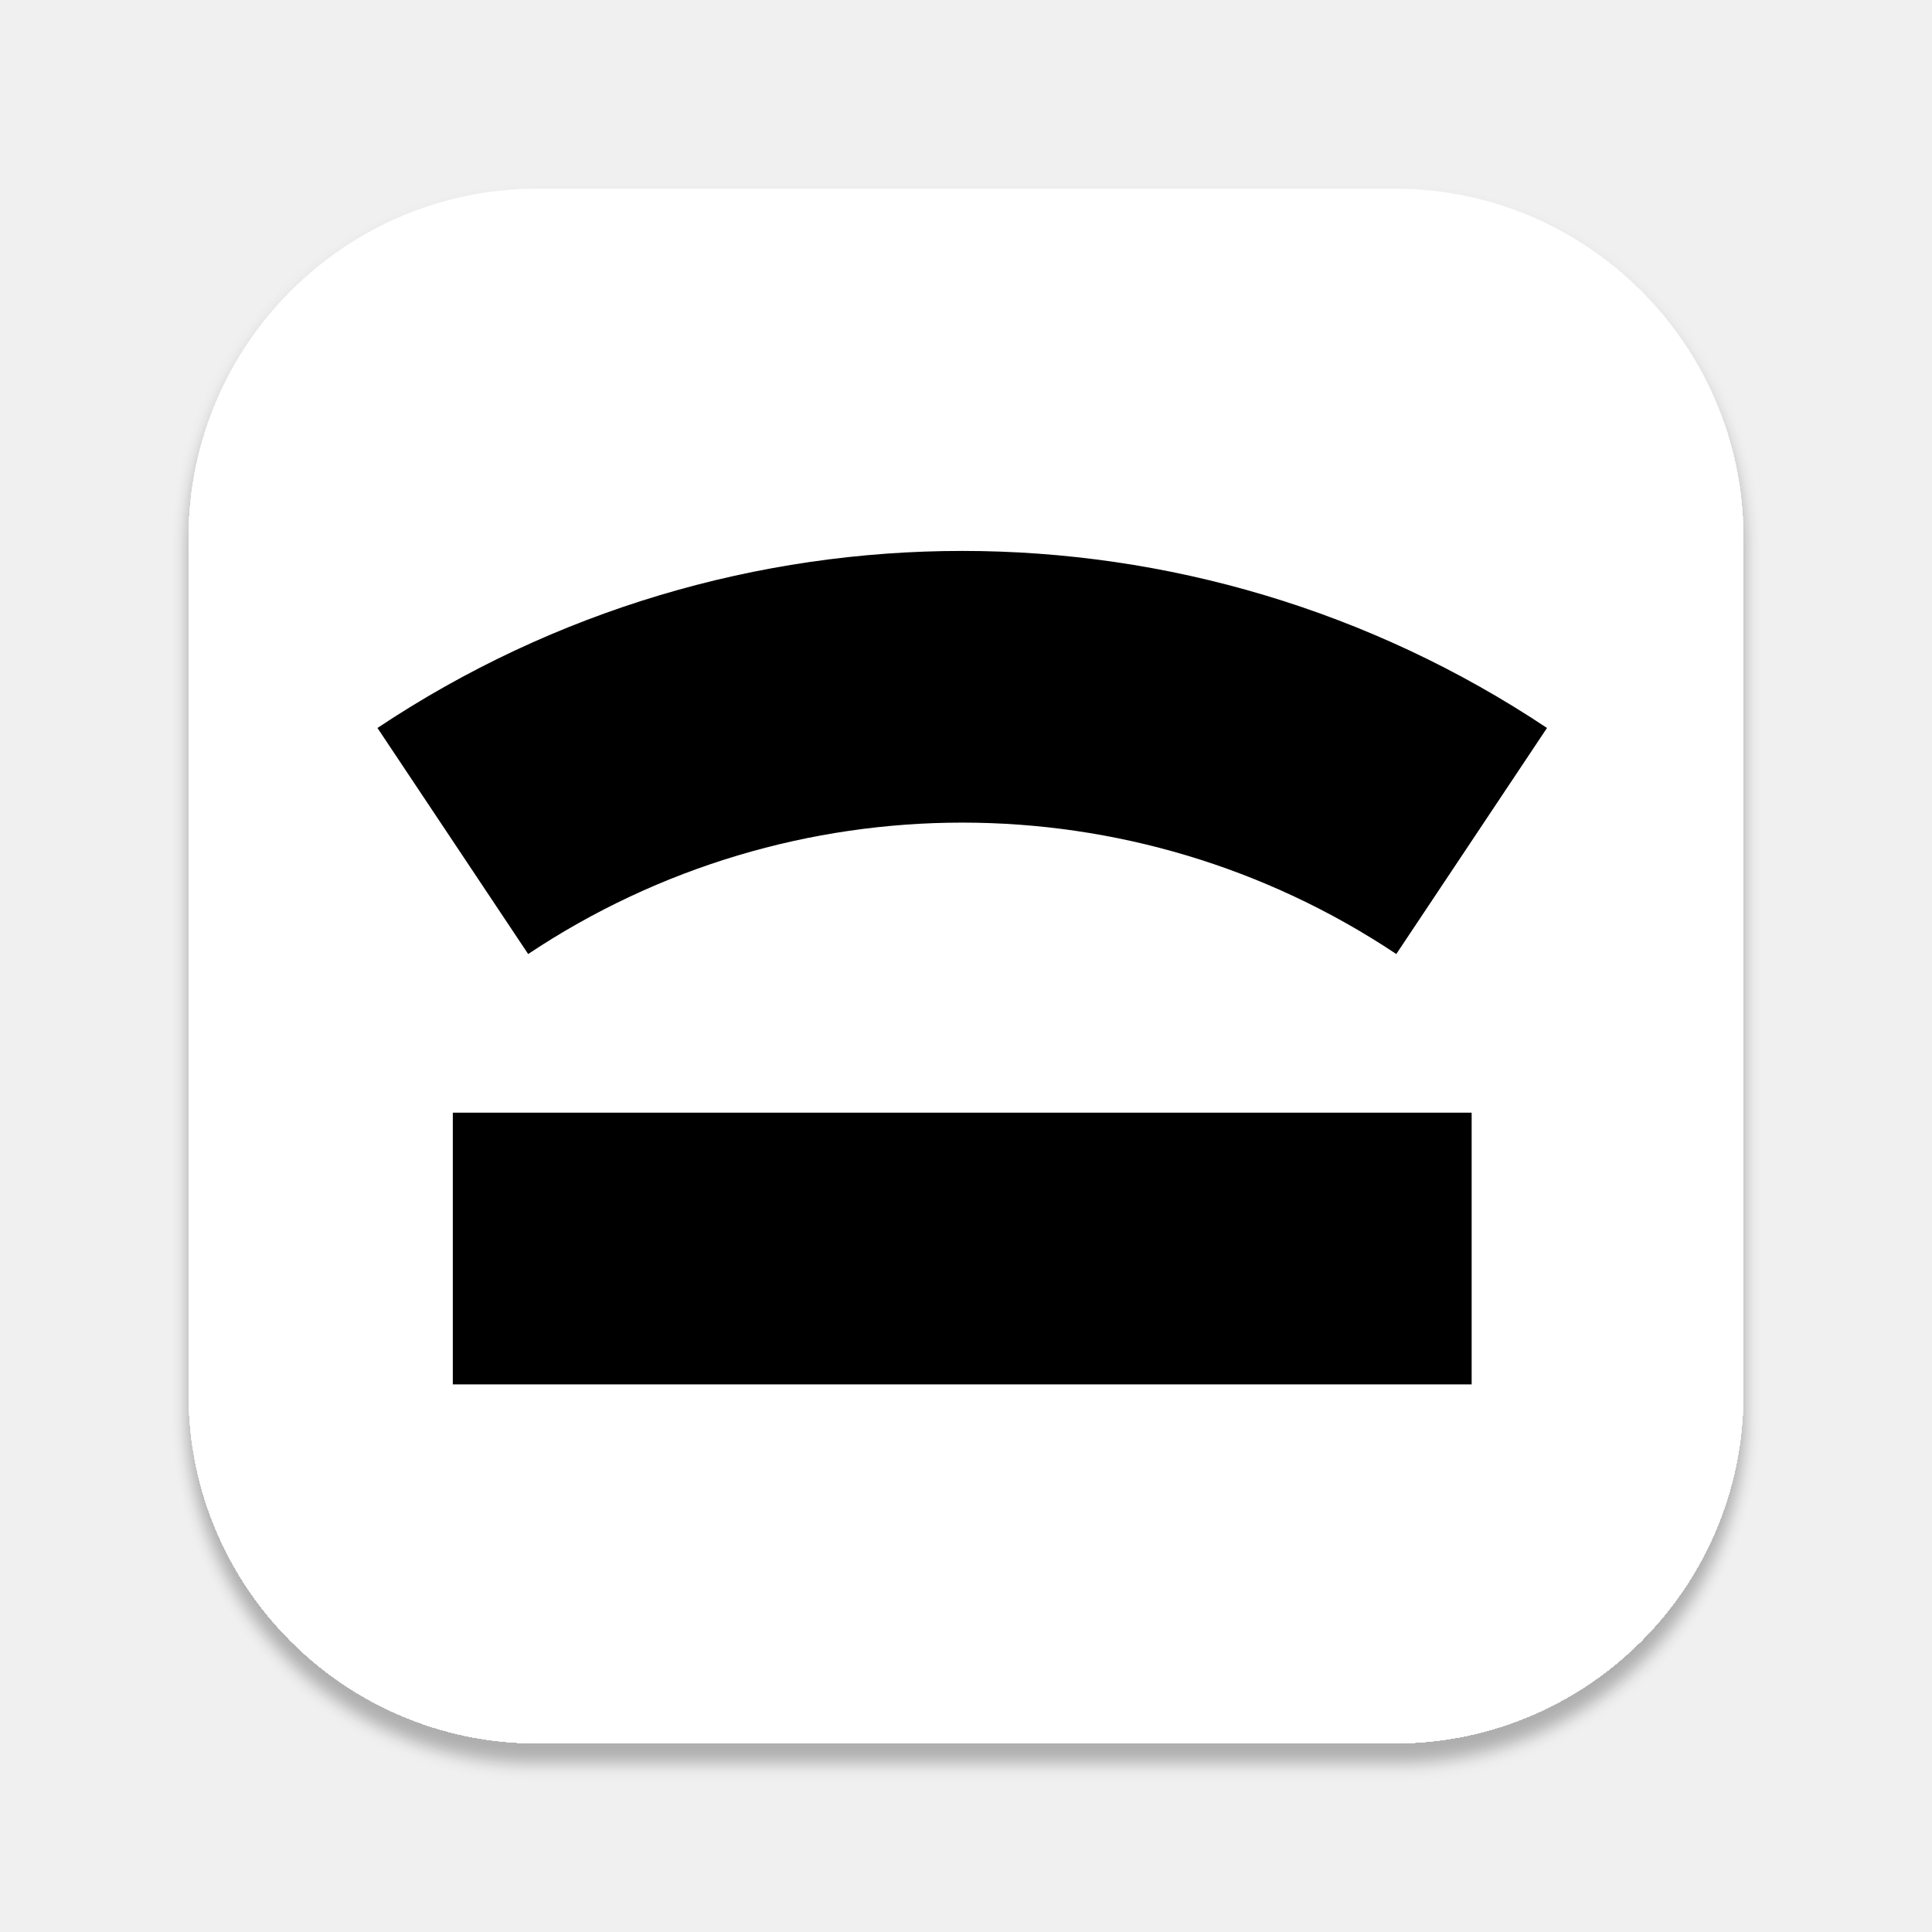
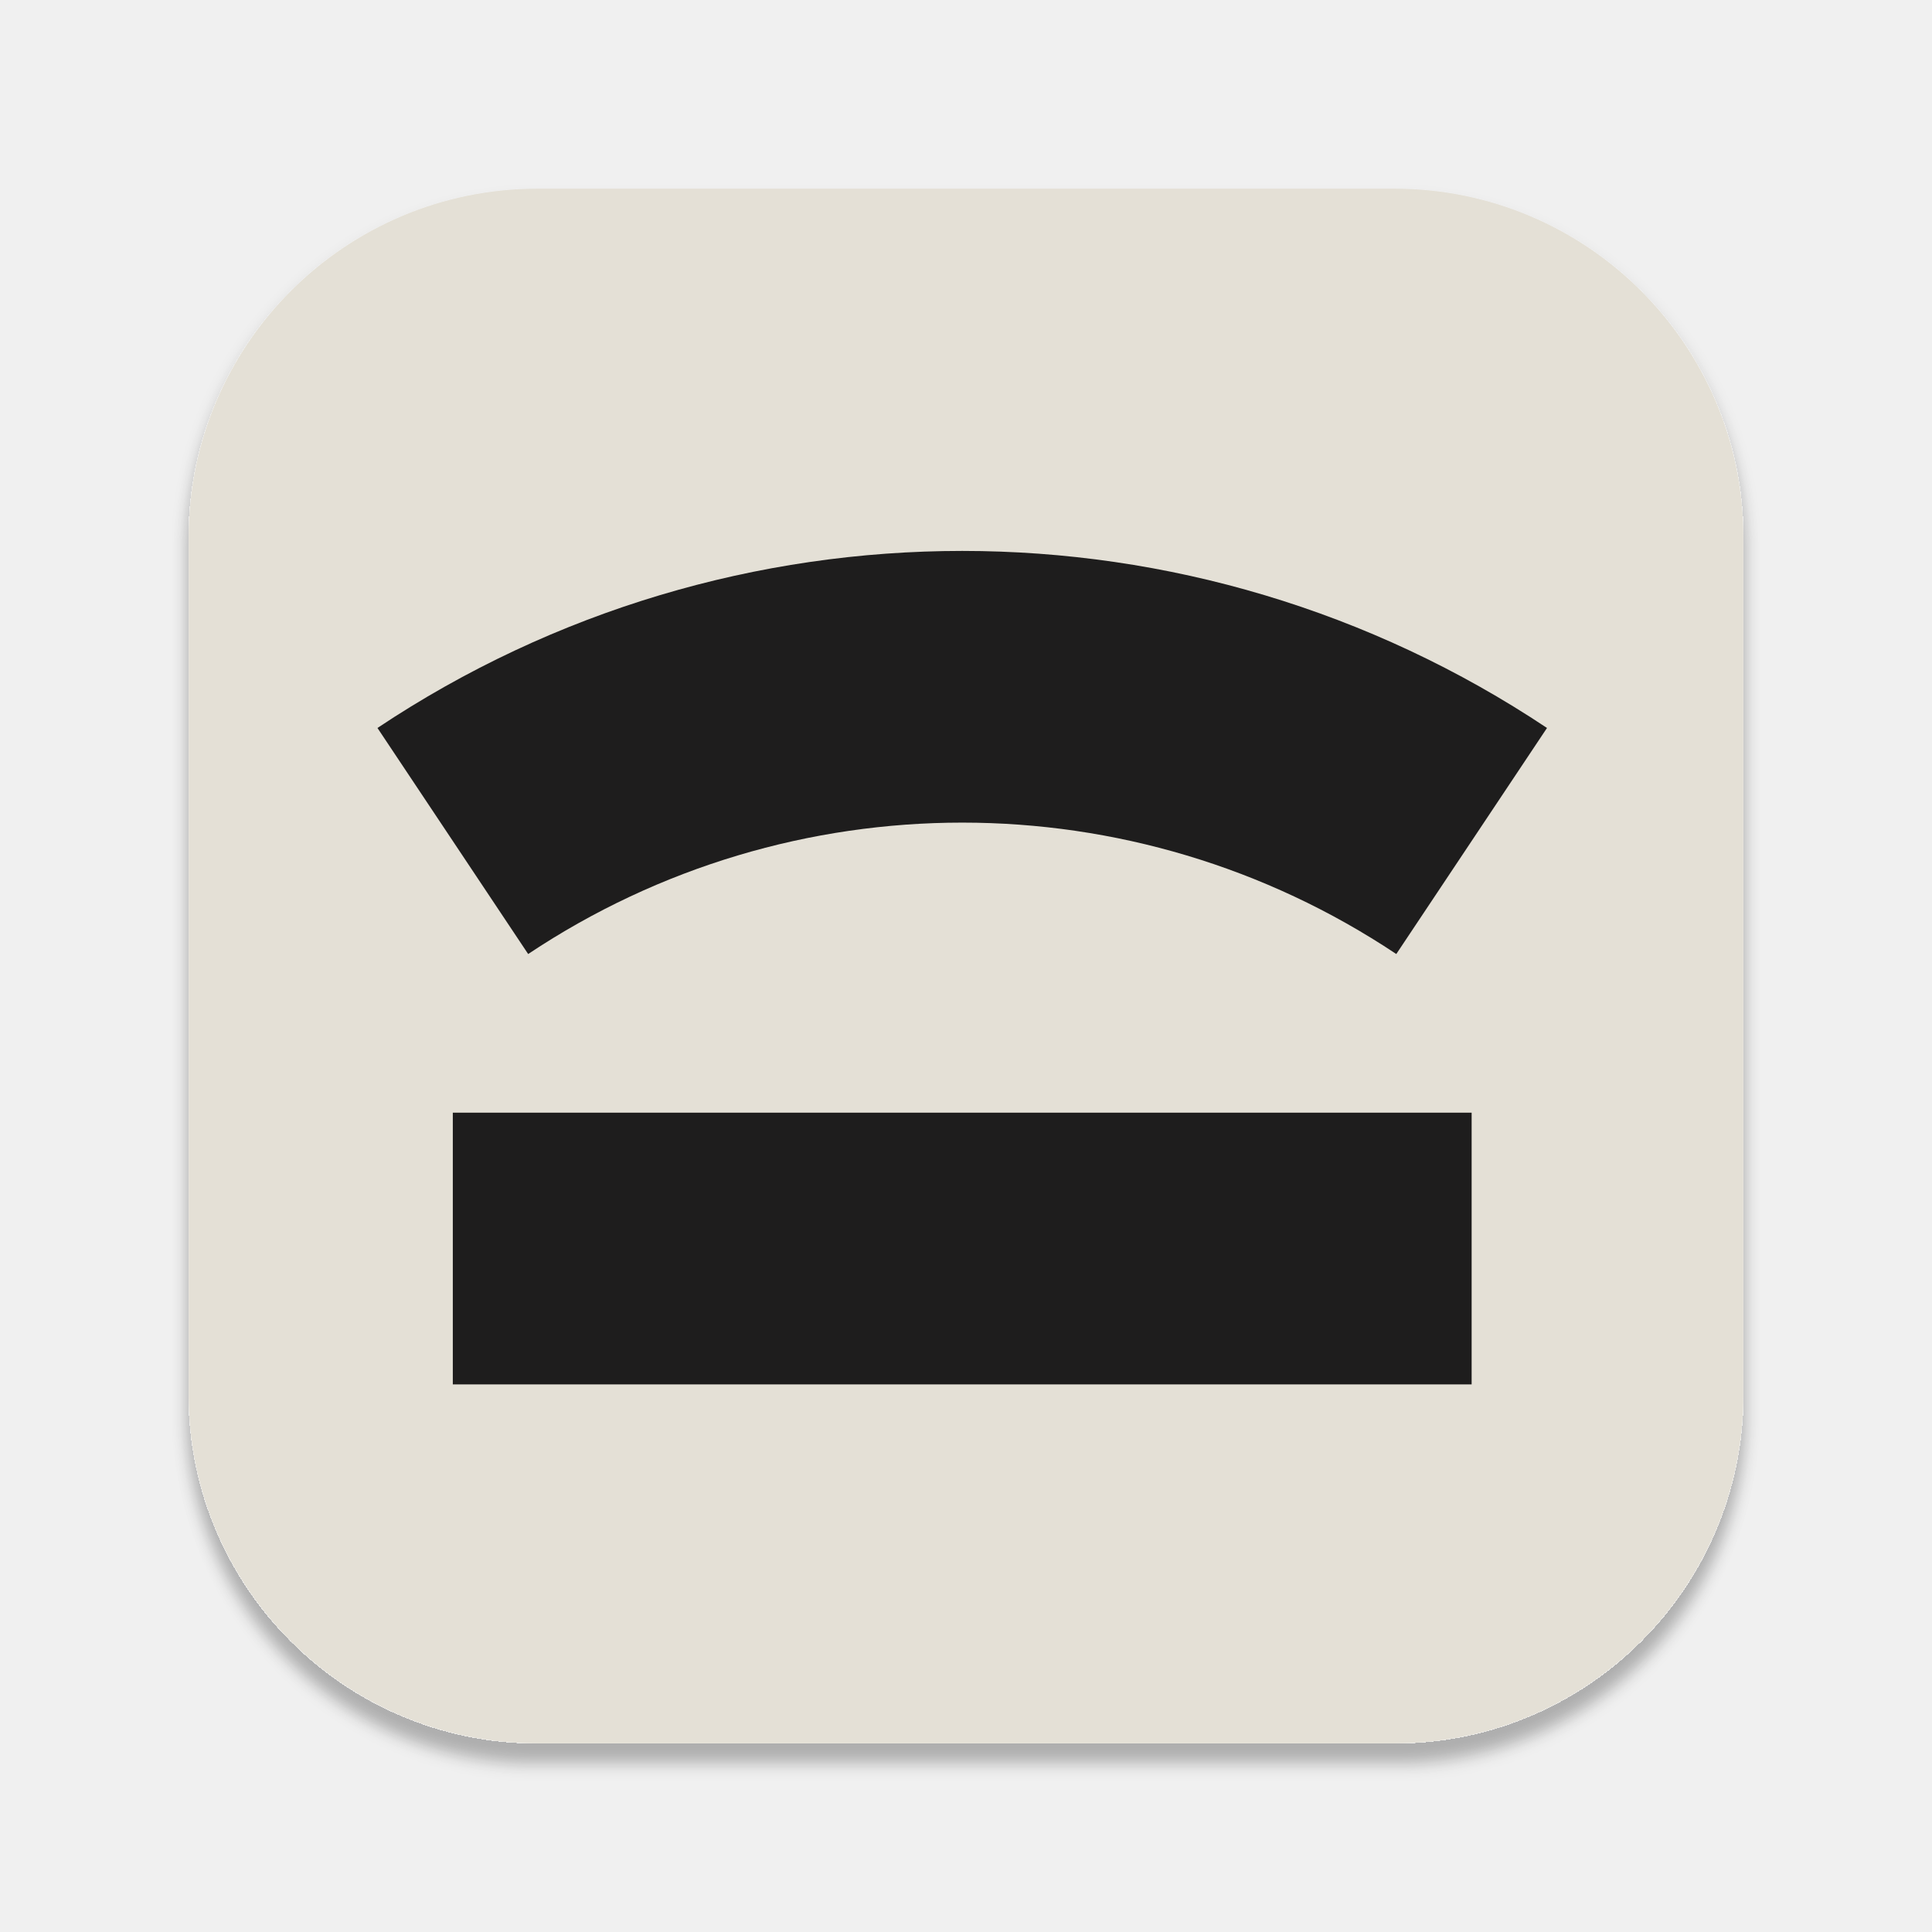
<svg xmlns="http://www.w3.org/2000/svg" width="256" height="256" viewBox="0 0 256 256" fill="none">
-   <g filter="url(#filter0_dd_4312_3)">
-     <rect x="25" y="25" width="206" height="206" rx="46.25" fill="white" />
+   <g filter="url(#filter0_dd_4462_239)">
+     <rect x="25" y="25" width="206" height="206" rx="46.25" fill="#E4E0D6" />
  </g>
-   <path d="M60 165.437H195M60 111.437C100.875 84.188 154.125 84.188 195 111.437" stroke="black" stroke-width="36" />
+   <path d="M60 165.437H195M60 111.437C100.875 84.188 154.125 84.188 195 111.437" stroke="#1E1D1D" stroke-width="36" />
  <defs>
-     <filter id="filter0_dd_4312_3" x="22.75" y="24.5" width="210.5" height="211.5" filterUnits="userSpaceOnUse" color-interpolation-filters="sRGB">
+     <filter id="filter0_dd_4462_239" x="22.75" y="24.5" width="210.5" height="211.5" filterUnits="userSpaceOnUse" color-interpolation-filters="sRGB">
      <feFlood flood-opacity="0" result="BackgroundImageFix" />
      <feColorMatrix in="SourceAlpha" type="matrix" values="0 0 0 0 0 0 0 0 0 0 0 0 0 0 0 0 0 0 127 0" result="hardAlpha" />
-       <feMorphology radius="0.25" operator="dilate" in="SourceAlpha" result="effect1_dropShadow_4312_3" />
+       <feMorphology radius="0.25" operator="dilate" in="SourceAlpha" result="effect1_dropShadow_4462_239" />
      <feOffset dy="1.75" />
      <feGaussianBlur stdDeviation="1" />
      <feComposite in2="hardAlpha" operator="out" />
      <feColorMatrix type="matrix" values="0 0 0 0 0 0 0 0 0 0 0 0 0 0 0 0 0 0 0.15 0" />
-       <feBlend mode="normal" in2="BackgroundImageFix" result="effect1_dropShadow_4312_3" />
+       <feBlend mode="normal" in2="BackgroundImageFix" result="effect1_dropShadow_4462_239" />
      <feColorMatrix in="SourceAlpha" type="matrix" values="0 0 0 0 0 0 0 0 0 0 0 0 0 0 0 0 0 0 127 0" result="hardAlpha" />
      <feOffset dy="3" />
      <feGaussianBlur stdDeviation="1" />
      <feComposite in2="hardAlpha" operator="out" />
      <feColorMatrix type="matrix" values="0 0 0 0 0 0 0 0 0 0 0 0 0 0 0 0 0 0 0.15 0" />
-       <feBlend mode="normal" in2="effect1_dropShadow_4312_3" result="effect2_dropShadow_4312_3" />
-       <feBlend mode="normal" in="SourceGraphic" in2="effect2_dropShadow_4312_3" result="shape" />
+       <feBlend mode="normal" in2="effect1_dropShadow_4462_239" result="effect2_dropShadow_4462_239" />
+       <feBlend mode="normal" in="SourceGraphic" in2="effect2_dropShadow_4462_239" result="shape" />
    </filter>
  </defs>
</svg>
